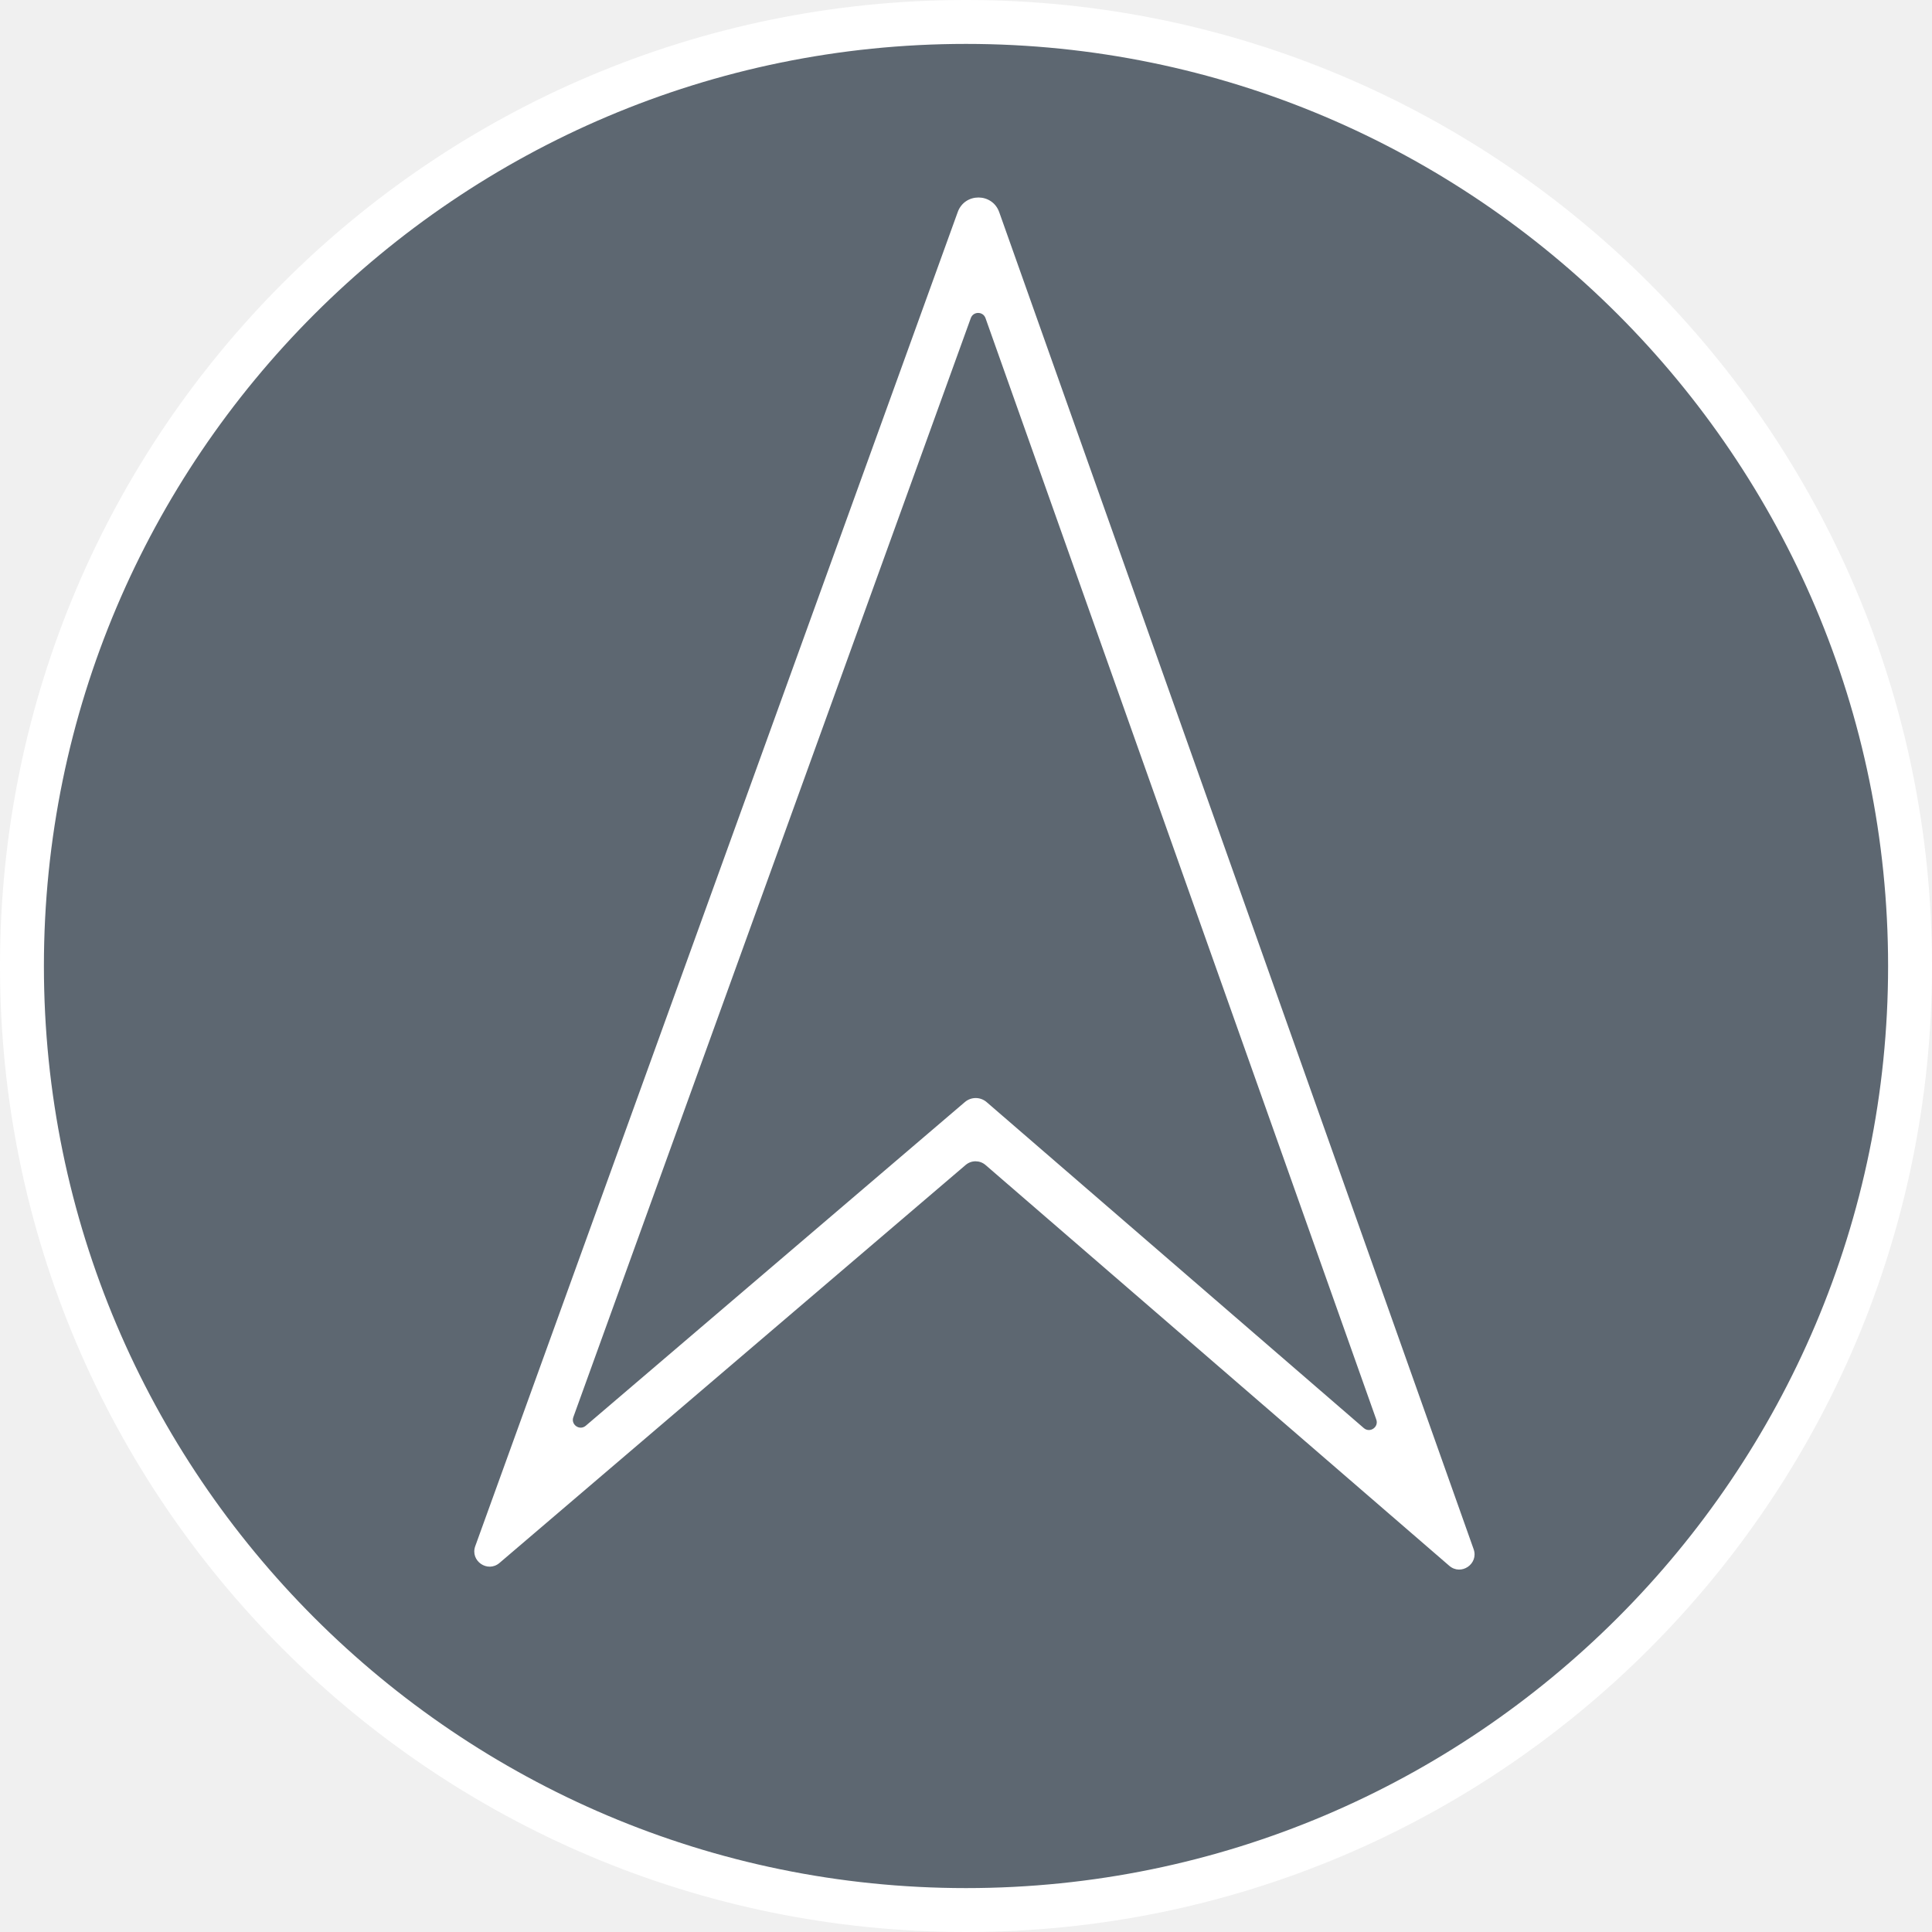
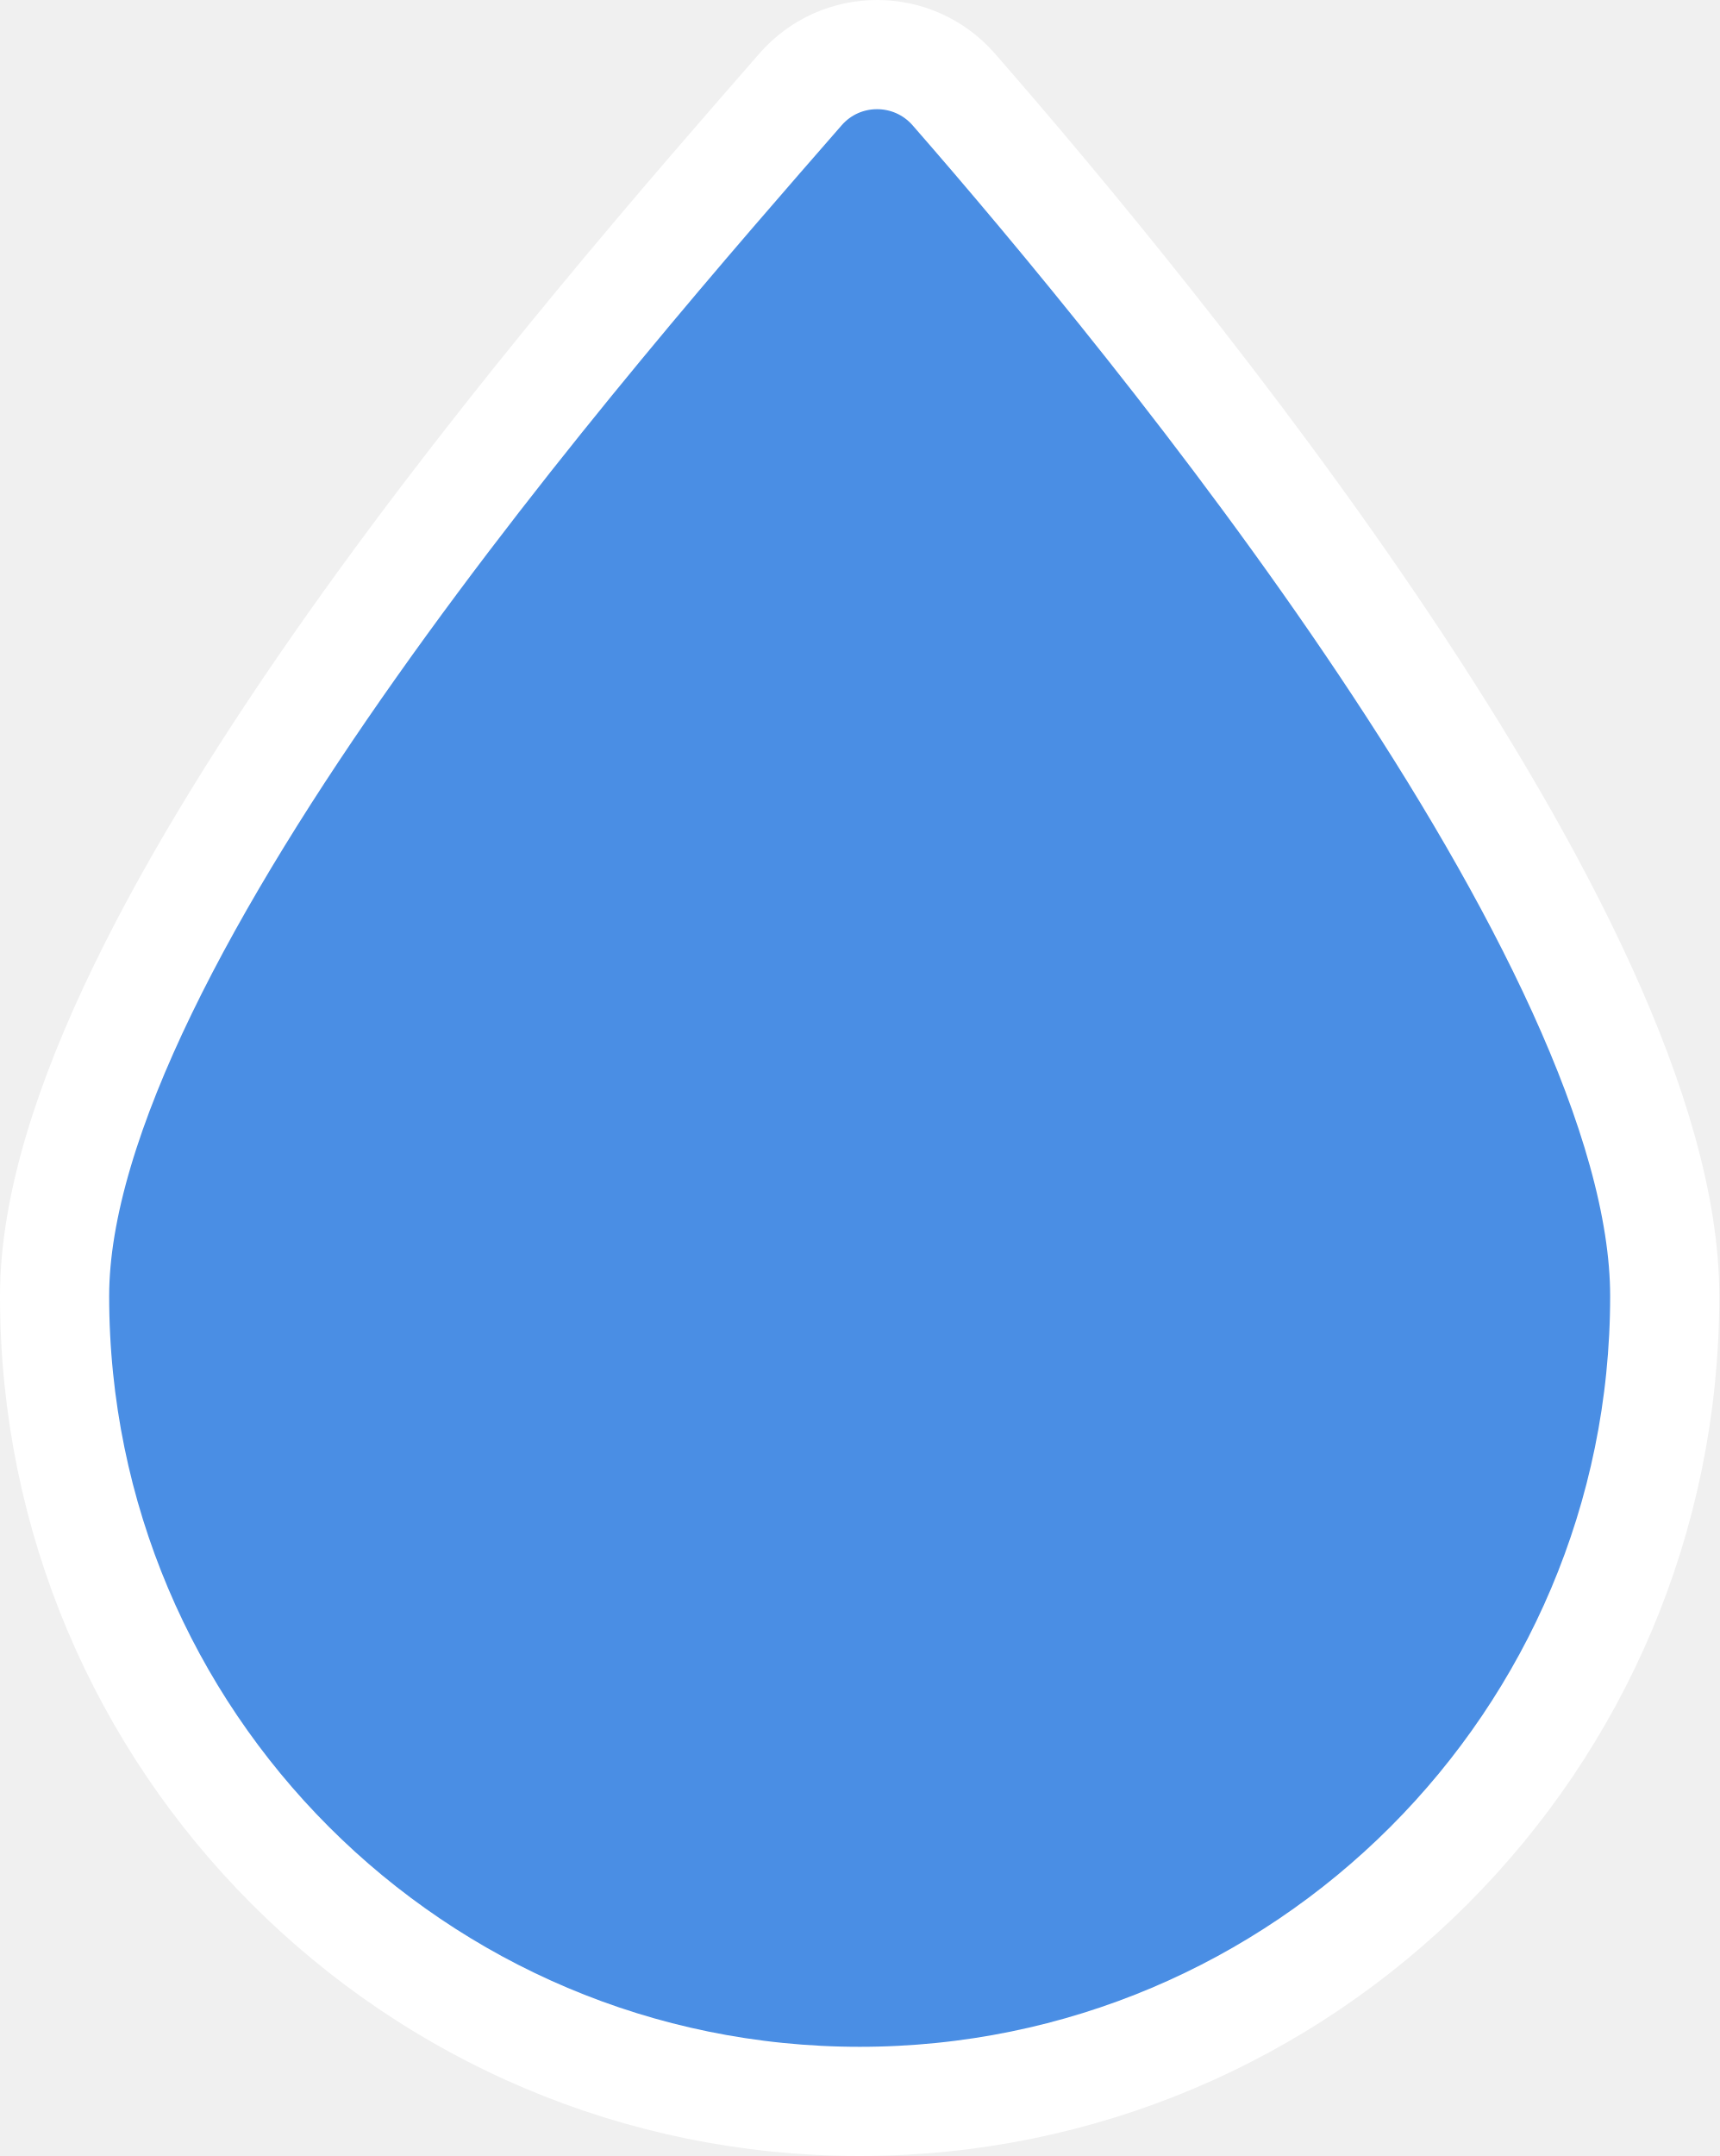
- <svg xmlns="http://www.w3.org/2000/svg" version="1.1" x="0px" y="0px" viewBox="0 0 132 132" style="enable-background:new 0 0 132 132;" xml:space="preserve">
+ <svg xmlns="http://www.w3.org/2000/svg" version="1.1" x="0px" y="0px" viewBox="0 0 63 78.979" style="enable-background:new 0 0 63 78.979;" xml:space="preserve">
  <g id="robot_x5F_pin">
-     <g>
-       <path style="fill:#5D6771;" d="M66,130.5c-35.565,0-64.5-28.935-64.5-64.5S30.435,1.5,66,1.5s64.5,28.935,64.5,64.5    S101.565,130.5,66,130.5z" />
-       <path style="fill:#FFFFFF;" d="M66,3c34.738,0,63,28.262,63,63s-28.262,63-63,63S3,100.738,3,66S31.262,3,66,3 M66,0    C29.549,0,0,29.549,0,66s29.549,66,66,66s66-29.549,66-66S102.451,0,66,0L66,0z" />
-     </g>
-     <g>
-       <path style="fill:#FFFFFF;" d="M68.27,14.496l32.412,91.346c0.358,1.008-0.854,1.837-1.664,1.137L67.335,79.597    c-0.39-0.337-0.967-0.338-1.358-0.004l-31.849,27.191c-0.814,0.695-2.021-0.141-1.657-1.147l32.964-91.149    C65.915,13.158,67.797,13.164,68.27,14.496z M40.021,97.411l25.903-22.116c0.428-0.366,1.059-0.364,1.485,0.004L93.18,97.571    c0.415,0.358,1.036-0.066,0.852-0.583L67.333,21.736c-0.168-0.472-0.835-0.474-1.005-0.003l-27.156,75.09    C38.986,97.339,39.604,97.767,40.021,97.411z" />
-       <path style="fill:#FFFFFF;" d="M66.661,77.846l33.387,28.855L67.567,15.162c-0.239-0.674-1.191-0.677-1.434-0.004L33.1,106.498    L66.661,77.846z M66.843,17.709l29.817,84.038L66.665,75.826l-30.149,25.741L66.843,17.709z" />
-     </g>
+     <path style="fill:#4A8EE4;stroke:#FFFFFF;stroke-width:4;stroke-miterlimit:10;" d="M61,47.479c0,16.292-13.208,29.5-29.5,29.5   S2,63.771,2,47.479C2,34.405,21.962,11.726,29.332,3.276c1.486-1.704,4.131-1.7,5.618,0.003C42.33,11.731,61,34.406,61,47.479z" />
  </g>
  <g id="Layer_1">
</g>
</svg>
